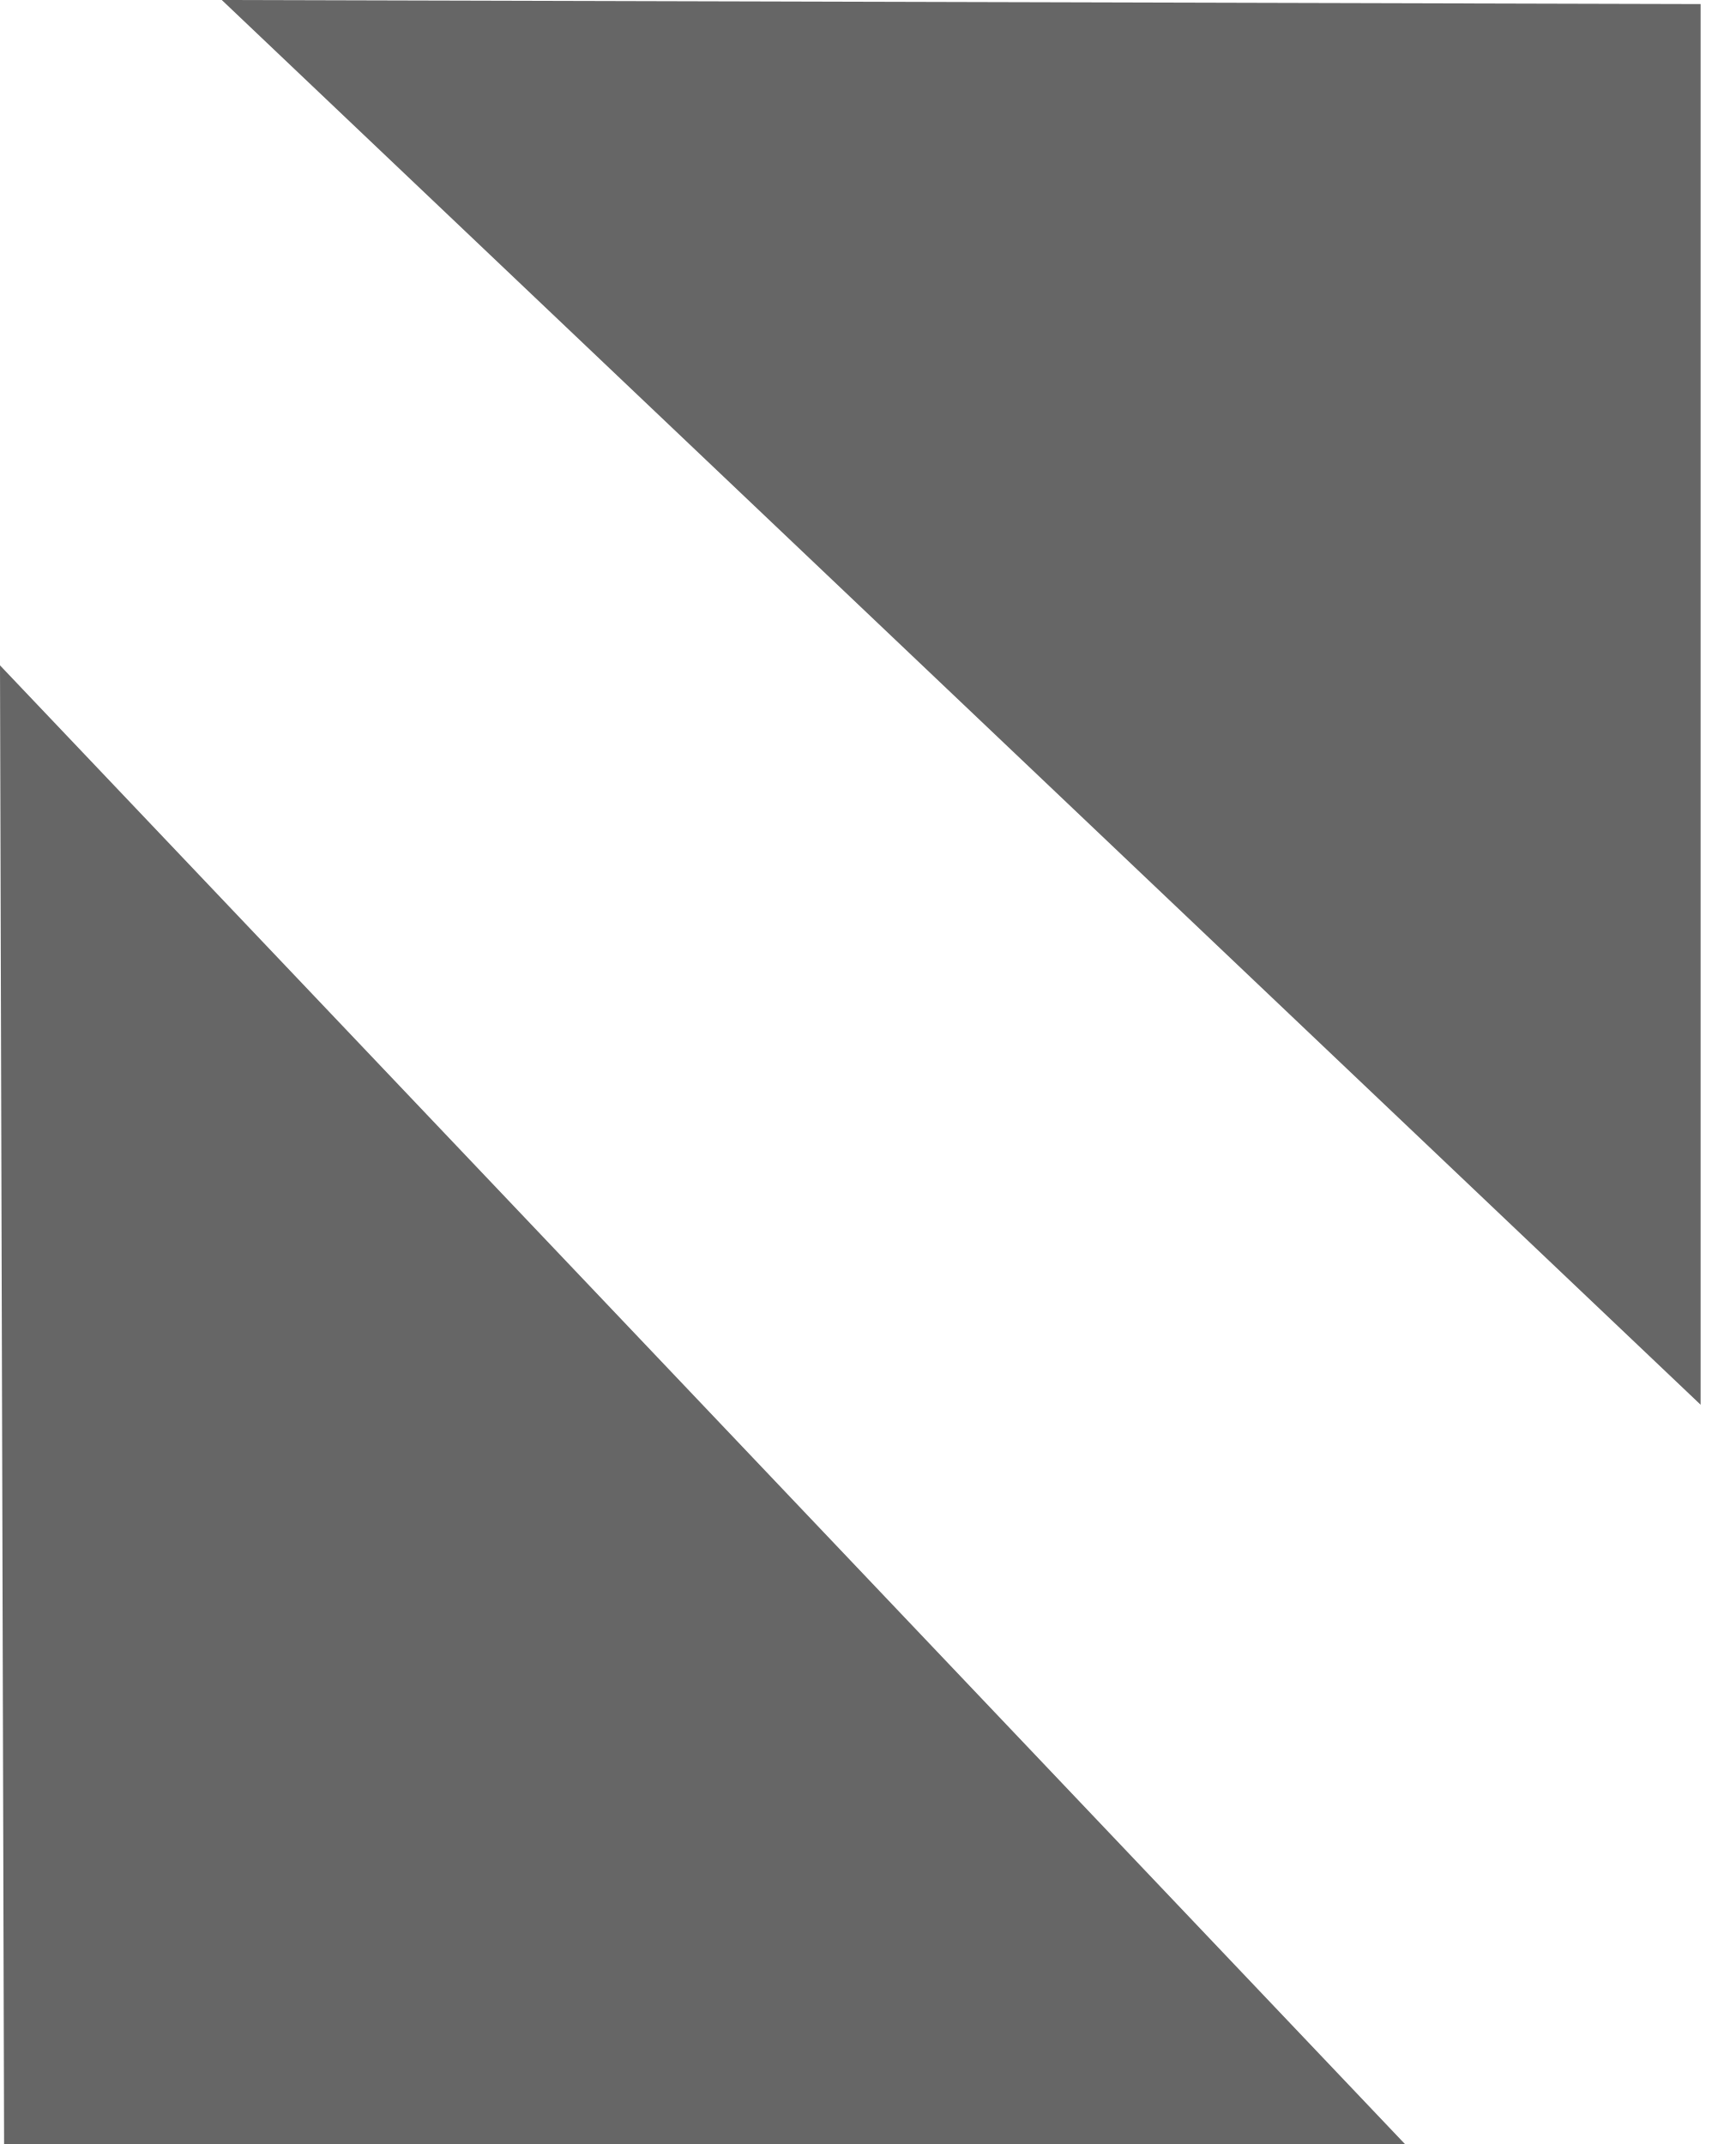
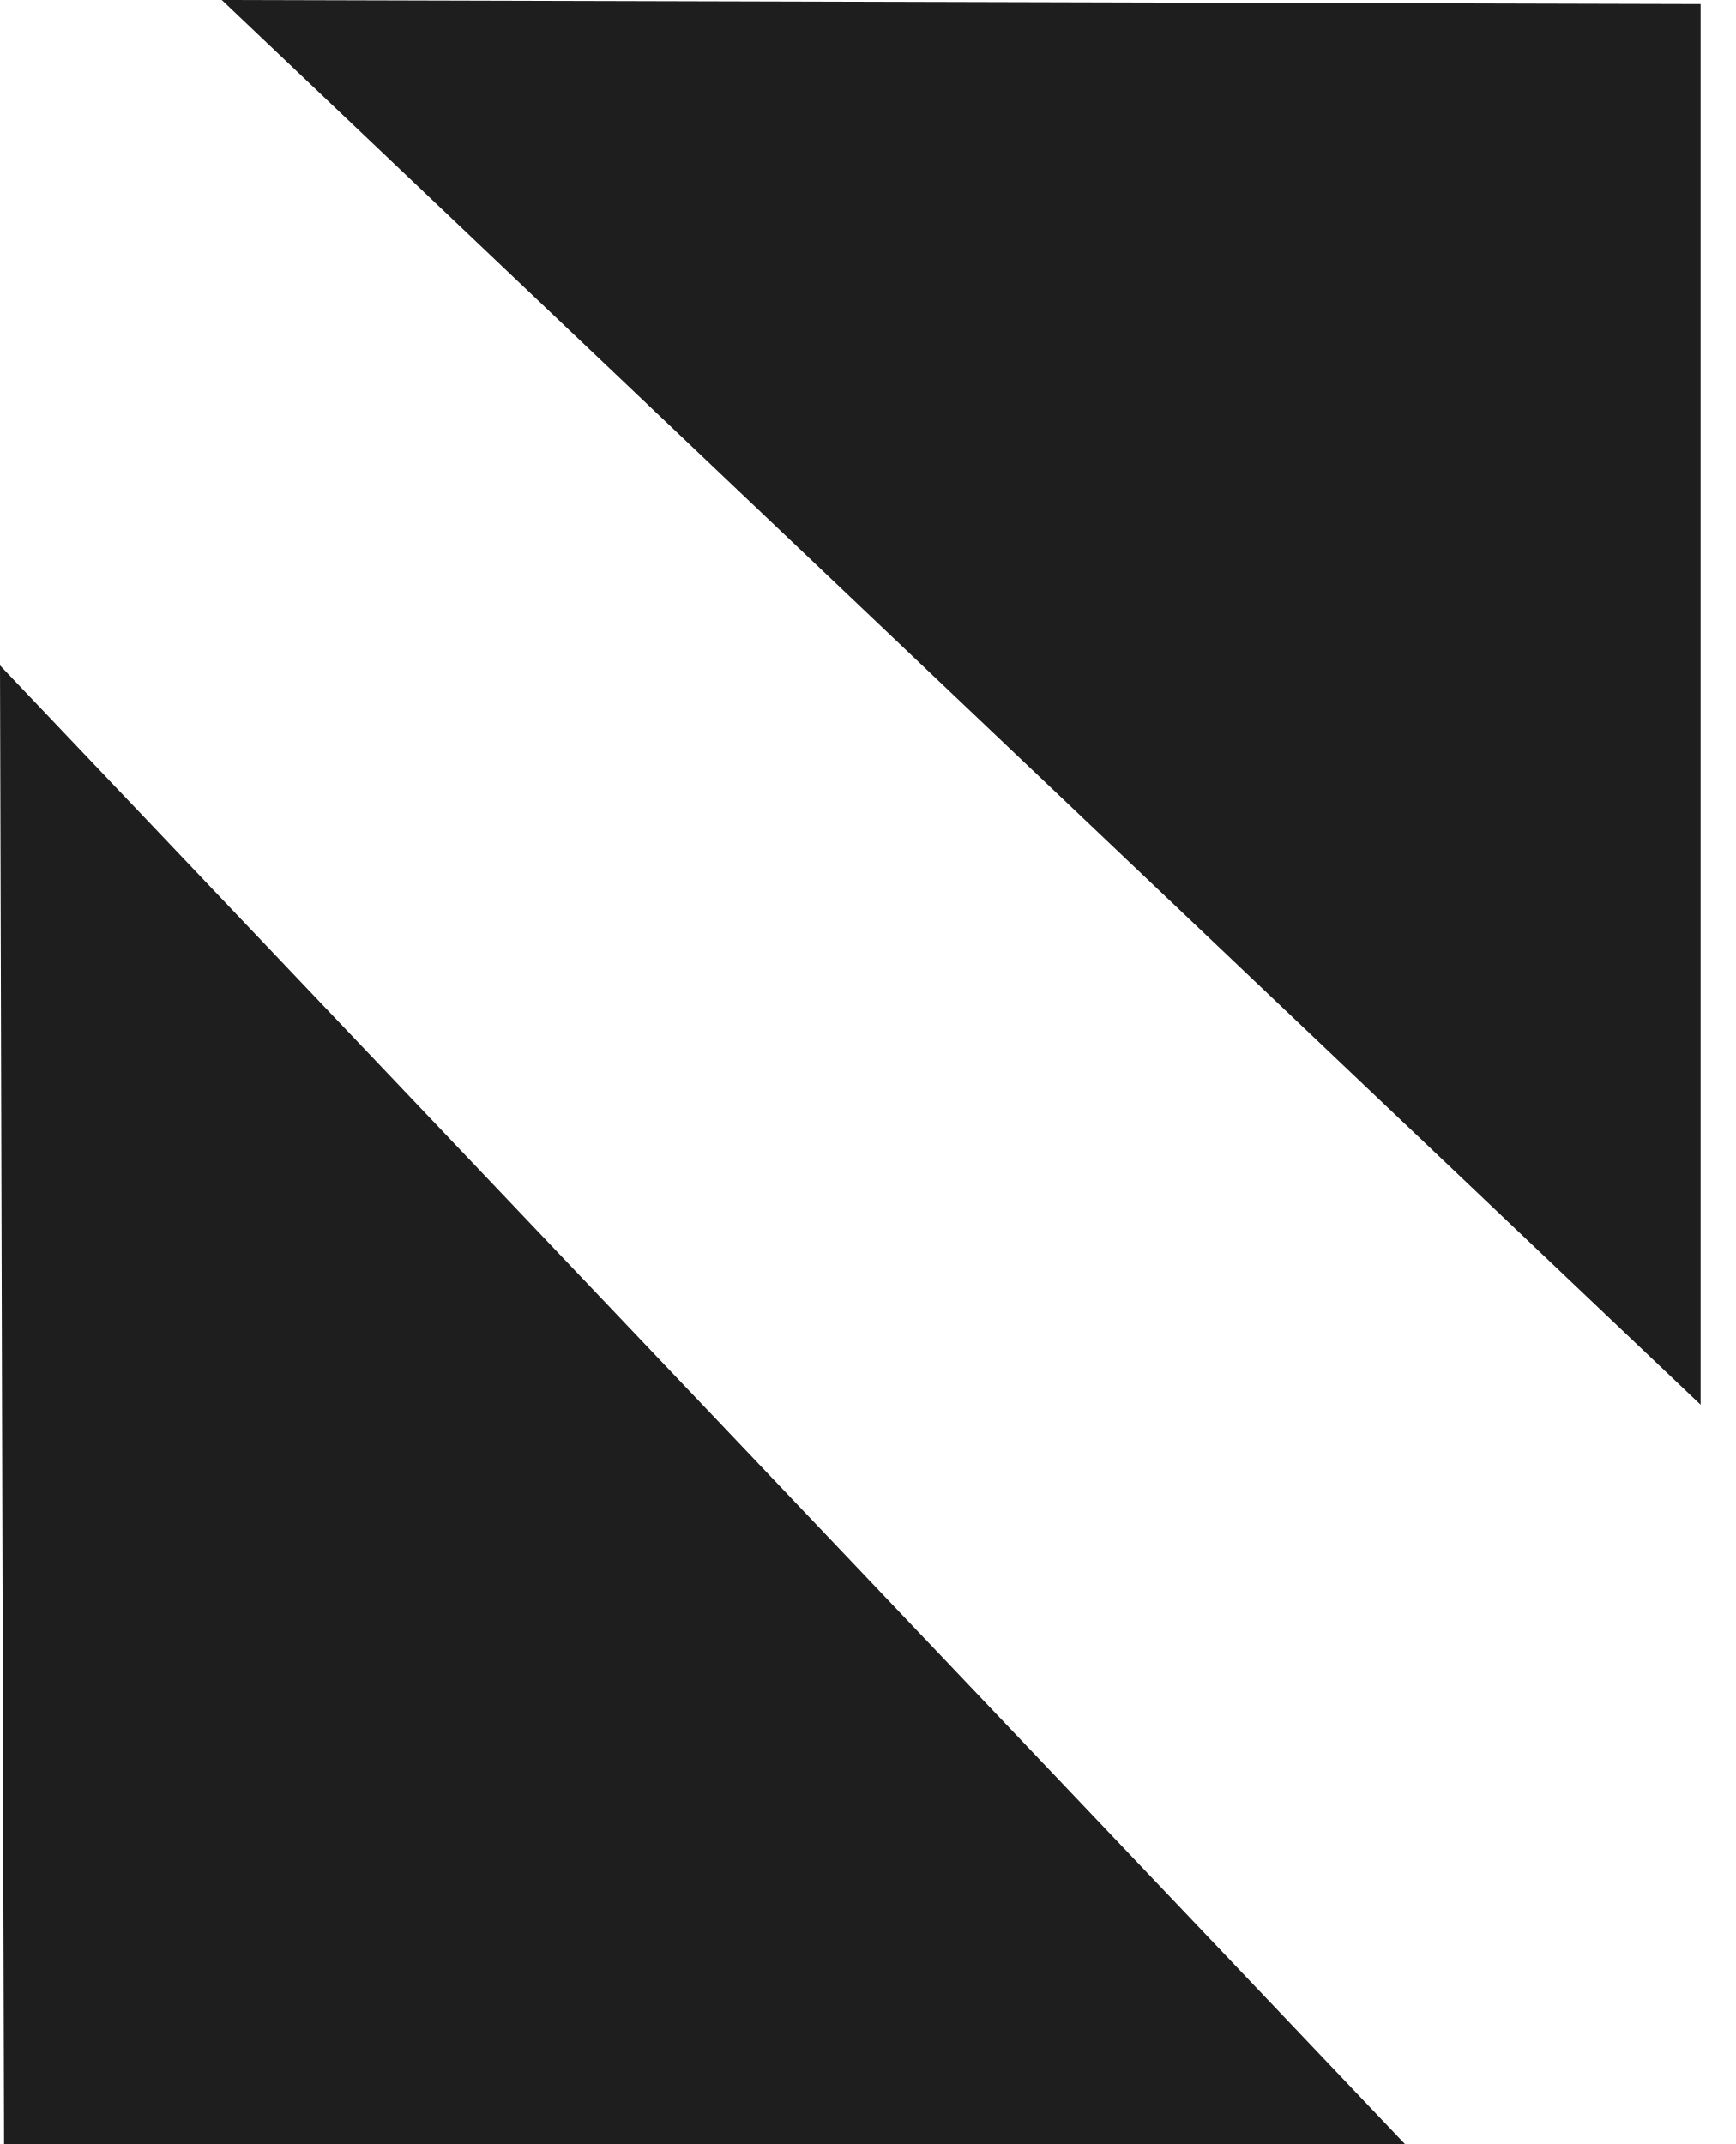
<svg xmlns="http://www.w3.org/2000/svg" width="17px" height="21px" viewBox="0 0 17 21" version="1.1">
  <defs />
  <g id="Page-1" stroke="none" stroke-width="1" fill="none" fill-rule="evenodd">
-     <g id="1280---Post-page" transform="translate(-98, -67)" fill="#666666">
-       <g id="identity-icon" transform="translate(98, 67)">
+     <g id="Artboard" transform="translate(-3, -1)" fill="#1E1E1E">
+       <g id="identity-icon" transform="translate(3, 1)">
        <g id="Page-1">
          <polygon id="Fill-1" points="0.04 21 13.759 21 0 6.517" />
          <polygon id="Fill-2" points="2.172 0 16.655 13.759 16.655 0.04" />
        </g>
      </g>
    </g>
  </g>
</svg>
